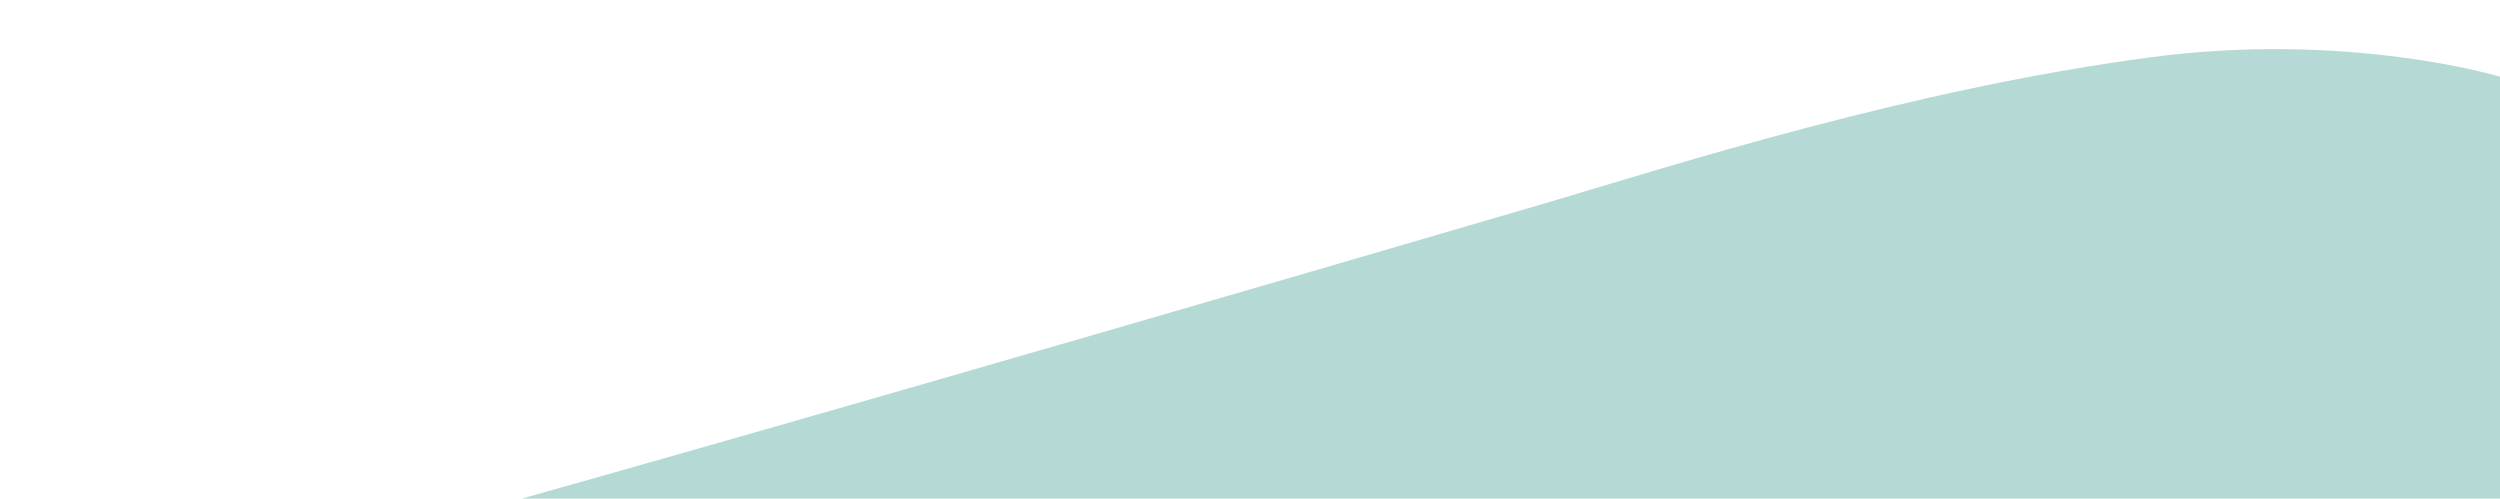
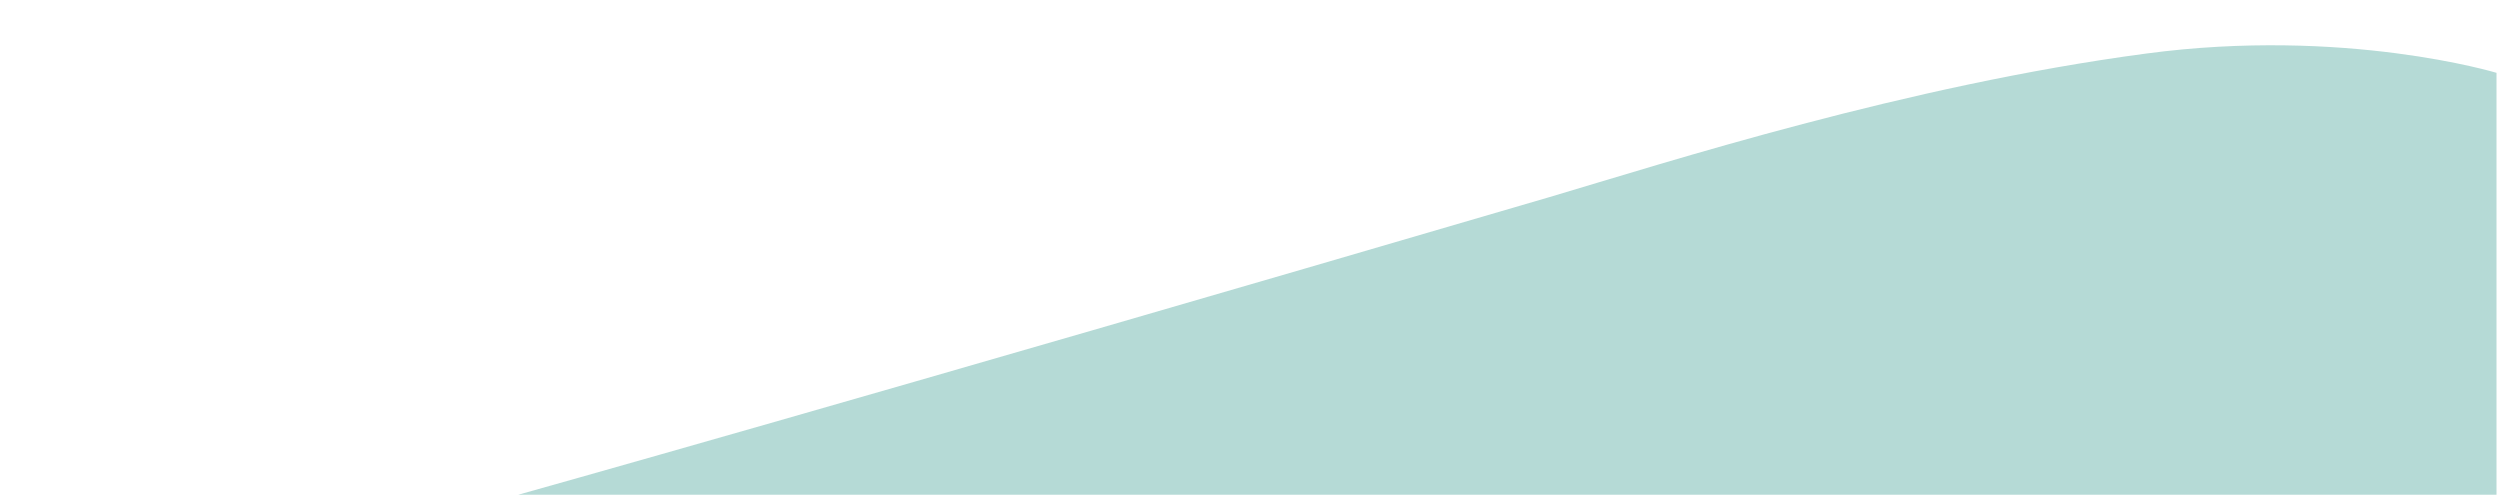
<svg xmlns="http://www.w3.org/2000/svg" version="1.1" id="Layer_1" x="0px" y="0px" viewBox="0 0 714 142.3" style="enable-background:new 0 0 714 142.3;" xml:space="preserve">
  <style type="text/css">
	.st0{fill:#B5DAD6;}
	.st1{display:none;}
	.st2{display:inline;}
	.st3{fill:#F2F2F2;}
</style>
  <g id="Layer_2_00000177468968668236765320000001669739445866510242_">
    <g id="home-1">
-       <path class="st0" d="M714,21.9v120.5H149c0,0,94.2-26.3,294.5-85c34.1-10.1,102-31.9,170.4-41C670.7,8.8,714,21.9,714,21.9    L714,21.9z" />
+       <path class="st0" d="M713,20.8v120.5H148c0,0,94.2-26.3,294.5-85c34.1-10.1,102-31.9,170.4-41C669.7,7.7,713,20.8,713,20.8    L713,20.8z" />
    </g>
  </g>
  <g id="grey" class="st1">
    <g id="home-1_00000052088646726865288740000000363863755139250849_" class="st2">
      <path class="st3" d="M714,12.9v129.8H272c0,0,73.7-28.4,230.4-91.6c26.8-10.8,79.8-38.9,133.3-48.7C680.1-5.7,714,13,714,12.9    L714,12.9z" />
    </g>
  </g>
</svg>
